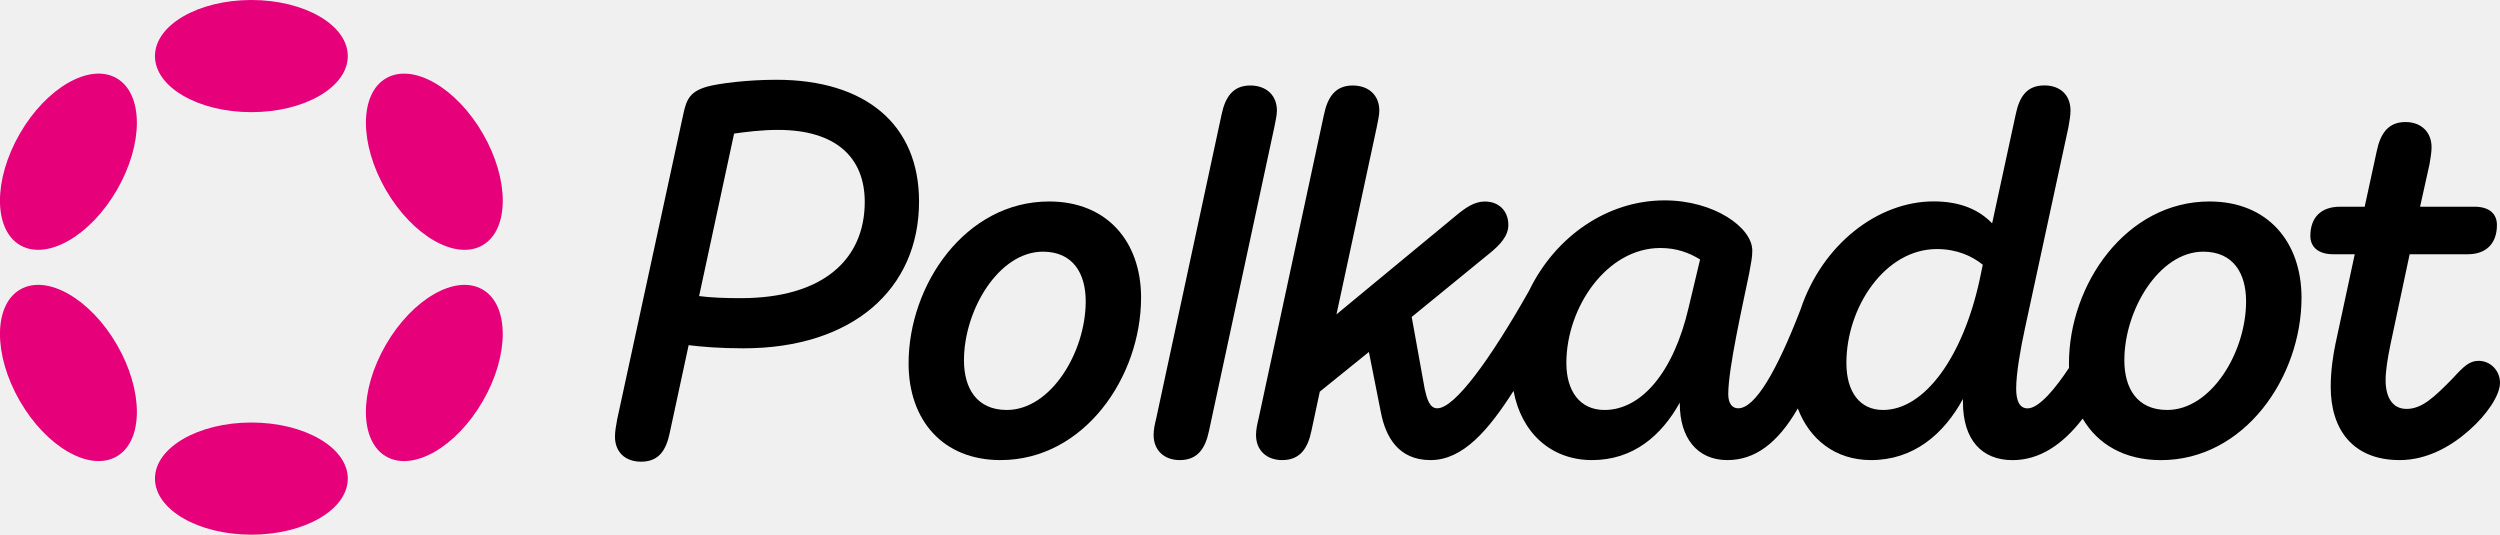
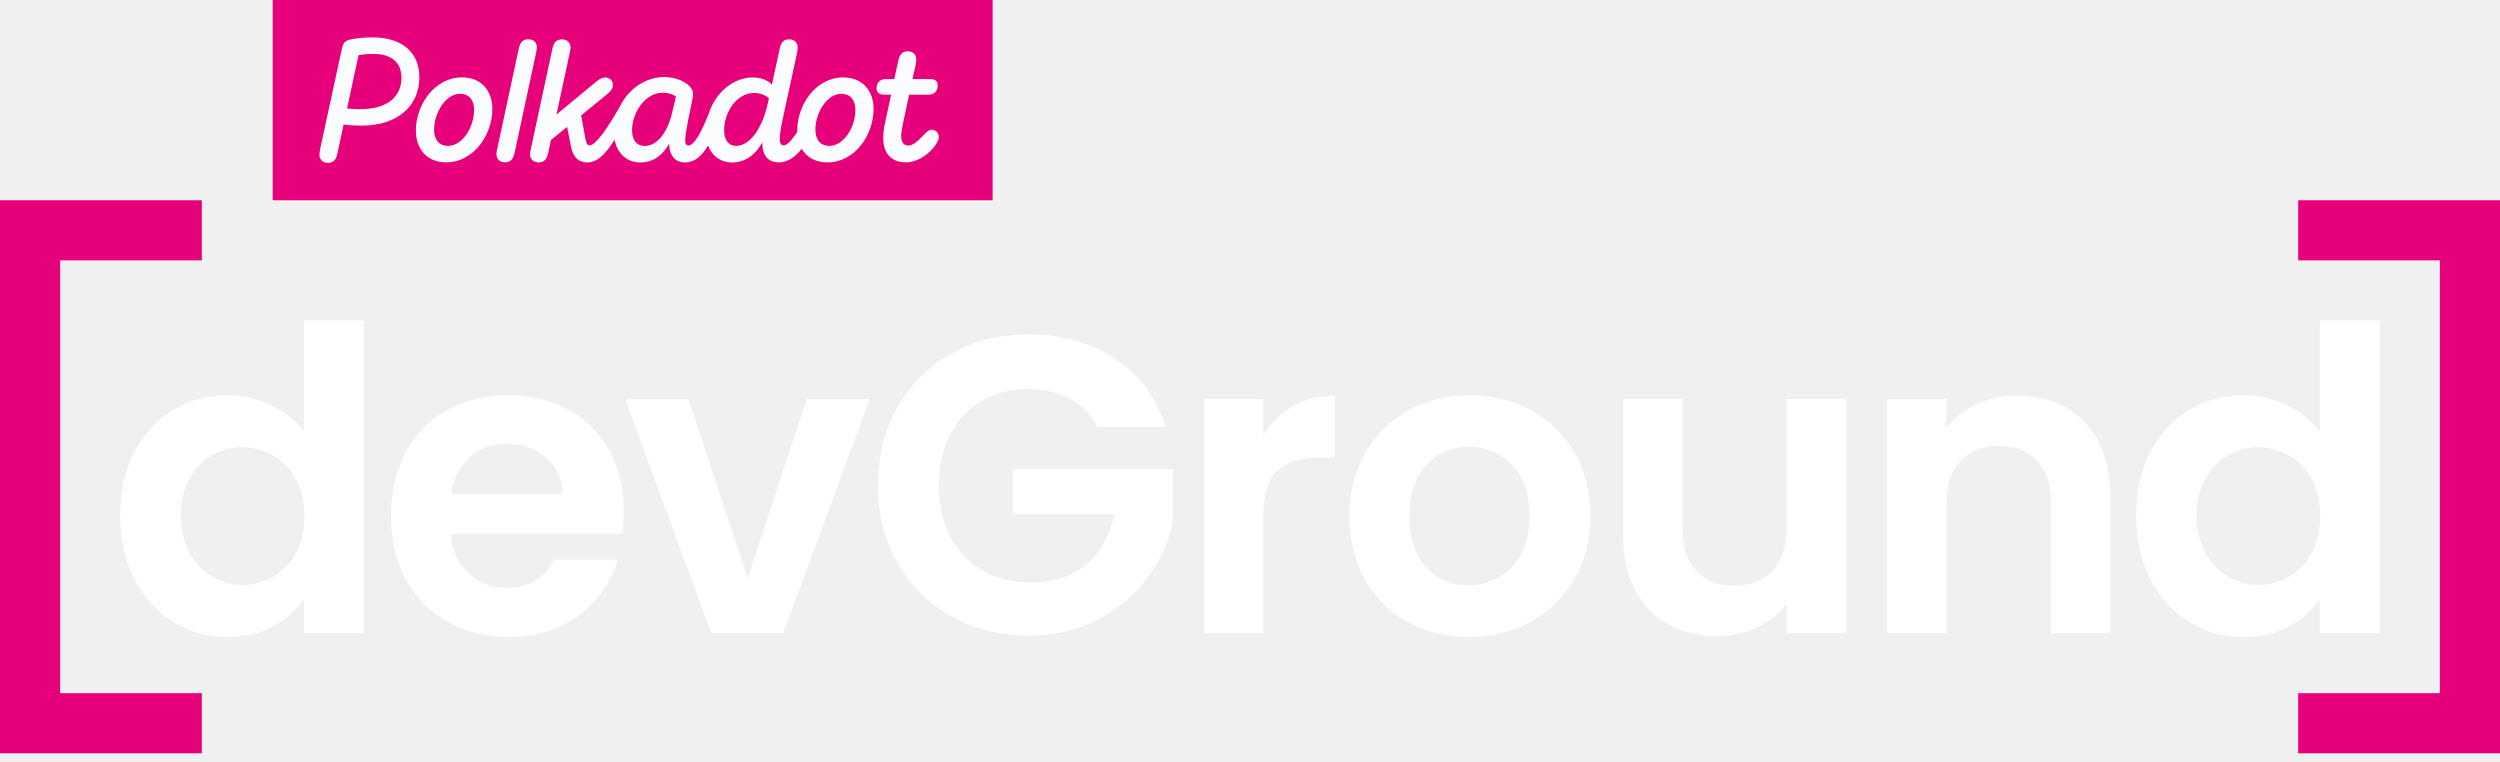
- <svg xmlns="http://www.w3.org/2000/svg" version="1.1" id="Content" x="0px" y="0px" viewBox="0 0 6593.8 1410.3" style="enable-background:new 0 0 6593.8 1410.3;" xml:space="preserve">
-   <style type="text/css">
-     .st0{fill:#E6007A;}
-   </style>
-   <path d="M2047.8,210.4c-77.2,0-151.6,9.7-181.9,17.9c-44.1,12.4-55.1,31.7-63.4,71.7l-175,807.5c-2.8,16.5-5.5,30.3-5.5,44.1     c0,40,26.2,66.1,68.9,66.1c46.9,0,66.2-30.3,75.8-77.2l49.6-230.1c34.4,4.1,79.9,8.3,144.7,8.3c285.3,0,463-154.3,463-387.2     C2424,327.5,2282,210.4,2047.8,210.4z M1954.1,786.4c-44.1,0-78.6-1.4-110.2-5.5l92.3-428.6c28.9-4.1,71.7-9.7,115.8-9.7     c151.6,0,228.8,71.7,228.8,190.2C2280.7,684.4,2170.4,786.4,1954.1,786.4L1954.1,786.4z" />
-   <path d="M6537.3,951.7c-23.4,0-38.6,13.8-67.5,45.5c-51,52.4-82.7,81.3-122.6,81.3c-35.8,0-55.1-28.9-55.1-75.8     c0-26.2,5.5-57.9,12.4-92.3l51-239.8h153c48.2,0,77.2-27.6,77.2-77.2c0-27.6-17.9-48.2-59.2-48.2H6383l24.8-111.6     c2.8-16.5,5.5-31.7,5.5-45.5c0-38.6-26.2-66.2-68.9-66.2c-45.5,0-66.1,30.3-75.8,77.2l-31.7,146.1h-64.8     c-49.6,0-78.5,27.6-78.5,77.2c0,27.6,19.3,48.2,60.6,48.2h56.5l-51,237c-5.5,26.2-12.4,68.9-12.4,113     c0,111.6,57.9,192.9,181.9,192.9c71.7,0,135-35.8,183.3-78.6c46.9-41.3,81.3-92.3,81.3-125.4C6593.8,977.9,6569,951.7,6537.3,951.7z     " />
-   <path d="M3367.9,291.7c0-40-27.6-66.2-70.3-66.2c-45.5,0-66.1,30.3-75.8,77.2l-172.2,800.6c-4.1,16.5-6.9,30.3-6.9,44.1     c0,40,27.6,66.1,68.9,66.1c46.9,0,67.5-30.3,77.2-77.2L3361,335.8C3363.8,319.2,3367.9,305.5,3367.9,291.7z" />
-   <path d="M5827.6,531.4c-220.5,0-370.7,219.1-370.7,427.2c0,3.9,0.1,7.8,0.2,11.6c-34.6,52.5-78.8,106.9-109.1,106.9     c-22,0-30.3-20.7-30.3-52.4c0-38.6,11-103.4,23.4-159.9l114.4-529.2c2.8-16.5,5.5-30.3,5.5-44.1c0-40-26.2-66.2-68.9-66.2     c-46.9,0-66.1,30.3-75.8,77.2l-62,286.6c-33.1-34.4-81.4-57.9-154.4-57.9c-146.4,0-293.7,112.7-351.1,285.6     c-63.2,163.4-119.7,260.1-164.3,260.1c-16.5,0-26.2-13.8-26.2-37.2c0-68.9,38.6-237,55.1-318.3c5.5-30.3,8.3-42.7,8.3-60.6     c0-60.6-100.6-132.3-231.5-132.3c-151.4,0-288.5,95.9-357.2,238.3c-102.1,180.4-195.8,310.1-242.2,310.1c-20.7,0-27.6-26.2-33.1-51     L3723.4,836l210.8-172.2c19.3-16.5,44.1-40,44.1-70.3c0-37.2-24.8-62-62-62c-27.6,0-51,16.5-74.4,35.8L3525,829.1l106.1-493.3     c2.8-16.5,6.9-30.3,6.9-44.1c0-40-27.6-66.2-70.3-66.2c-45.5,0-66.1,30.3-75.8,77.2l-172.2,800.6c-4.1,16.5-6.9,30.3-6.9,44.1     c0,40,27.6,66.1,68.9,66.1c46.9,0,67.5-30.3,77.2-77.2l22.1-103.3l129.5-104.7l31.7,159.8c12.4,63.4,45.5,125.4,130.9,125.4     c85,0,151.9-77.6,218.9-182.5c20.3,109.9,98.5,182.5,207,182.5c108.9,0,183.3-64.8,231.5-151.6v2.8c0,89.6,45.5,148.8,125.4,148.8     c72.3,0,132.3-43.6,185.9-136.2c30.4,80.7,98.4,136.2,193,136.2c111.6,0,191.5-67.5,242.5-161.2v8.3c0,99.2,49.6,153,130.9,153     c71.8,0,132.8-41.7,184.9-109.5c39.6,67.8,110.6,109.5,206.5,109.5c220.5,0,370.7-219.1,370.7-428.6     C6070.2,637.5,5980.6,531.4,5827.6,531.4z M4453.8,811.2c-40,172.2-125.4,270.1-221.9,270.1c-64.8,0-100.6-49.6-100.6-124     c0-146.1,106.1-303.2,248-303.2c42.7,0,75.8,12.4,104.7,30.3L4453.8,811.2z M5221.3,738.2c-44.1,202.6-144.7,343.1-254.9,343.1     c-60.6,0-96.5-46.9-96.5-124c0-147.4,102-300.4,238.4-300.4c52.4,0,92.3,17.9,121.3,41.3L5221.3,738.2z M5716,1081.3     c-79.9,0-113-57.9-113-130.9c0-133.7,92.3-286.6,208.1-286.6c79.9,0,113,57.9,113,130.9C5924.1,929.7,5831.8,1081.3,5716,1081.3z" />
-   <path d="M2767.1,531.4c-220.5,0-370.7,219.1-370.7,427.2c0,148.8,89.6,254.9,242.5,254.9c220.5,0,370.7-219.1,370.7-428.6     C3009.6,637.5,2920,531.4,2767.1,531.4z M2655.5,1081.3c-79.9,0-113-57.9-113-130.9c0-133.7,92.3-286.6,208.1-286.6     c79.9,0,113,57.9,113,130.9C2863.5,929.7,2771.2,1081.3,2655.5,1081.3z" />
-   <ellipse class="st0" cx="663" cy="147.9" rx="254.3" ry="147.9" />
-   <ellipse class="st0" cx="663" cy="1262.3" rx="254.3" ry="147.9" />
-   <ellipse transform="matrix(0.5 -0.866 0.866 0.5 -279.1512 369.5916)" class="st0" cx="180.5" cy="426.5" rx="254.3" ry="148" />
-   <ellipse transform="matrix(0.5 -0.866 0.866 0.5 -279.1552 1483.952)" class="st0" cx="1145.6" cy="983.7" rx="254.3" ry="147.9" />
-   <ellipse transform="matrix(0.866 -0.5 0.5 0.866 -467.6798 222.044)" class="st0" cx="180.5" cy="983.7" rx="148" ry="254.3" />
-   <ellipse transform="matrix(0.866 -0.5 0.5 0.866 -59.8007 629.9254)" class="st0" cx="1145.6" cy="426.6" rx="147.9" ry="254.3" />
+ <svg xmlns="http://www.w3.org/2000/svg" width="128" height="39" viewBox="0 0 128 39" fill="none">
+   <g clip-path="url(#clip0_45_152)">
+     <path d="M6.876 23.157C7.36 22.22 8.018 21.499 8.856 20.994C9.692 20.489 10.623 20.238 11.647 20.238C12.425 20.238 13.168 20.407 13.875 20.746C14.582 21.084 15.145 21.535 15.563 22.097V16.409H18.635V32.417H15.563V30.642C15.188 31.234 14.662 31.709 13.984 32.07C13.307 32.43 12.521 32.611 11.628 32.611C10.617 32.611 9.694 32.351 8.859 31.832C8.023 31.314 7.362 30.582 6.879 29.637C6.396 28.692 6.155 27.608 6.155 26.382C6.155 25.156 6.396 24.096 6.879 23.16L6.876 23.157ZM15.153 24.53C14.864 24.003 14.476 23.599 13.984 23.318C13.493 23.037 12.968 22.897 12.406 22.897C11.843 22.897 11.325 23.034 10.849 23.31C10.374 23.583 9.986 23.984 9.692 24.511C9.397 25.038 9.249 25.661 9.249 26.382C9.249 27.103 9.397 27.733 9.692 28.274C9.986 28.815 10.377 29.23 10.86 29.519C11.344 29.809 11.86 29.951 12.406 29.951C12.952 29.951 13.495 29.809 13.984 29.53C14.473 29.249 14.864 28.845 15.153 28.318C15.443 27.791 15.585 27.16 15.585 26.425C15.585 25.691 15.44 25.06 15.153 24.533V24.53Z" fill="white" />
+     <path d="M31.851 27.332H23.091C23.162 28.198 23.465 28.875 24 29.366C24.533 29.858 25.191 30.101 25.969 30.101C27.094 30.101 27.895 29.617 28.37 28.651H31.636C31.289 29.806 30.625 30.753 29.645 31.496C28.665 32.239 27.46 32.61 26.032 32.61C24.877 32.61 23.845 32.354 22.927 31.843C22.012 31.332 21.297 30.606 20.786 29.669C20.273 28.733 20.019 27.651 20.019 26.425C20.019 25.199 20.27 24.096 20.776 23.159C21.281 22.223 21.988 21.502 22.895 20.997C23.804 20.491 24.85 20.24 26.032 20.24C27.215 20.24 28.192 20.486 29.093 20.975C29.994 21.466 30.693 22.16 31.19 23.061C31.687 23.962 31.936 24.997 31.936 26.166C31.936 26.597 31.906 26.988 31.849 27.335L31.851 27.332ZM28.801 25.297C28.787 24.519 28.506 23.894 27.957 23.427C27.408 22.957 26.739 22.725 25.945 22.725C25.194 22.725 24.563 22.952 24.052 23.408C23.539 23.861 23.228 24.492 23.11 25.3H28.798L28.801 25.297Z" fill="white" />
+     <path d="M38.282 29.626L41.31 20.432H44.533L40.098 32.417H36.42L32.007 20.432H35.251L38.279 29.626H38.282Z" fill="white" />
+     <path d="M56.196 21.86C55.849 21.226 55.374 20.743 54.768 20.41C54.161 20.079 53.454 19.913 52.649 19.913C51.753 19.913 50.961 20.115 50.27 20.519C49.579 20.923 49.036 21.499 48.648 22.25C48.258 23.001 48.064 23.867 48.064 24.847C48.064 25.827 48.263 26.737 48.659 27.485C49.055 28.236 49.607 28.812 50.314 29.216C51.021 29.62 51.843 29.823 52.78 29.823C53.932 29.823 54.877 29.517 55.614 28.902C56.349 28.291 56.832 27.436 57.064 26.338H51.873V24.022H60.049V26.66C59.847 27.714 59.415 28.686 58.752 29.579C58.088 30.475 57.233 31.191 56.188 31.731C55.142 32.272 53.97 32.542 52.673 32.542C51.218 32.542 49.901 32.215 48.724 31.559C47.55 30.904 46.627 29.992 45.956 28.823C45.284 27.654 44.951 26.327 44.951 24.842C44.951 23.356 45.287 22.026 45.956 20.849C46.627 19.675 47.548 18.758 48.724 18.102C49.899 17.447 51.209 17.119 52.651 17.119C54.353 17.119 55.833 17.534 57.086 18.364C58.339 19.195 59.205 20.358 59.683 21.857H56.201L56.196 21.86Z" fill="white" />
+     <path d="M66.201 20.797C66.829 20.437 67.545 20.257 68.353 20.257V23.435H67.553C66.6 23.435 65.884 23.659 65.401 24.107C64.918 24.555 64.677 25.333 64.677 26.445V32.414H61.649V20.429H64.677V22.288C65.068 21.655 65.576 21.155 66.201 20.795V20.797Z" fill="white" />
+     <path d="M72.061 31.843C71.138 31.332 70.414 30.606 69.887 29.669C69.36 28.733 69.098 27.651 69.098 26.425C69.098 25.199 69.368 24.118 69.909 23.181C70.45 22.245 71.19 21.518 72.126 21.008C73.063 20.497 74.109 20.24 75.264 20.24C76.419 20.24 77.462 20.497 78.402 21.008C79.338 21.521 80.078 22.245 80.619 23.181C81.16 24.118 81.43 25.199 81.43 26.425C81.43 27.651 81.152 28.733 80.597 29.669C80.043 30.606 79.292 31.332 78.347 31.843C77.402 32.356 76.346 32.61 75.177 32.61C74.008 32.61 72.984 32.354 72.061 31.843ZM76.722 29.571C77.206 29.303 77.591 28.905 77.88 28.37C78.17 27.837 78.312 27.187 78.312 26.423C78.312 25.284 78.011 24.407 77.413 23.793C76.815 23.181 76.083 22.873 75.218 22.873C74.352 22.873 73.628 23.178 73.044 23.793C72.46 24.407 72.168 25.281 72.168 26.423C72.168 27.564 72.451 28.438 73.022 29.05C73.593 29.664 74.308 29.97 75.174 29.97C75.723 29.97 76.236 29.836 76.72 29.568L76.722 29.571Z" fill="white" />
+     <path d="M94.527 20.431V32.417H91.476V30.901C91.086 31.42 90.578 31.827 89.953 32.124C89.325 32.419 88.645 32.567 87.907 32.567C86.971 32.567 86.141 32.367 85.42 31.971C84.699 31.576 84.133 30.991 83.721 30.218C83.309 29.448 83.104 28.528 83.104 27.46V20.429H86.132V27.026C86.132 27.979 86.37 28.711 86.845 29.222C87.32 29.735 87.97 29.989 88.792 29.989C89.614 29.989 90.286 29.732 90.761 29.222C91.236 28.711 91.474 27.976 91.474 27.026V20.429H94.524L94.527 20.431Z" fill="white" />
+     <path d="M106.725 21.61C107.604 22.512 108.044 23.77 108.044 25.384V32.416H105.016V25.797C105.016 24.844 104.778 24.112 104.303 23.601C103.828 23.091 103.178 22.834 102.356 22.834C101.534 22.834 100.859 23.091 100.376 23.601C99.893 24.115 99.652 24.846 99.652 25.797V32.416H96.624V20.431H99.652V21.924C100.057 21.406 100.573 20.999 101.198 20.701C101.826 20.406 102.514 20.259 103.265 20.259C104.693 20.259 105.846 20.709 106.725 21.61Z" fill="white" />
+     <path d="M110.089 23.157C110.572 22.22 111.231 21.499 112.069 20.994C112.904 20.489 113.836 20.238 114.86 20.238C115.638 20.238 116.381 20.407 117.088 20.746C117.795 21.084 118.358 21.535 118.776 22.097V16.409H121.848V32.417H118.776V30.642C118.401 31.234 117.874 31.709 117.197 32.07C116.52 32.43 115.733 32.611 114.841 32.611C113.83 32.611 112.907 32.351 112.072 31.832C111.236 31.314 110.575 30.582 110.092 29.637C109.608 28.692 109.368 27.608 109.368 26.382C109.368 25.156 109.608 24.096 110.092 23.16L110.089 23.157ZM118.363 24.53C118.074 24.003 117.686 23.599 117.194 23.318C116.703 23.037 116.179 22.897 115.616 22.897C115.054 22.897 114.535 23.034 114.06 23.31C113.584 23.583 113.197 23.984 112.902 24.511C112.607 25.038 112.459 25.661 112.459 26.382C112.459 27.103 112.607 27.733 112.902 28.274C113.197 28.815 113.587 29.23 114.07 29.519C114.554 29.809 115.07 29.951 115.616 29.951C116.162 29.951 116.706 29.809 117.194 29.53C117.683 29.249 118.074 28.845 118.363 28.318C118.653 27.791 118.795 27.16 118.795 26.425C118.795 25.691 118.65 25.06 118.363 24.533V24.53Z" fill="white" />
+     <path d="M50.822 0H13.962V10.254H50.822V0Z" fill="#E6007A" />
+     <path d="M19.072 1.914C18.58 1.914 18.105 1.977 17.911 2.029C17.63 2.108 17.559 2.231 17.507 2.485L16.39 7.635C16.374 7.741 16.355 7.829 16.355 7.916C16.355 8.17 16.521 8.339 16.794 8.339C17.092 8.339 17.217 8.146 17.277 7.848L17.594 6.379C17.813 6.406 18.105 6.431 18.517 6.431C20.336 6.431 21.472 5.445 21.472 3.962C21.472 2.662 20.565 1.914 19.072 1.914ZM18.474 5.59C18.192 5.59 17.974 5.581 17.769 5.554L18.359 2.821C18.544 2.793 18.815 2.758 19.096 2.758C20.063 2.758 20.554 3.214 20.554 3.97C20.554 4.937 19.85 5.587 18.471 5.587L18.474 5.59Z" fill="#FBFCFE" />
+     <path d="M47.706 6.644C47.556 6.644 47.46 6.731 47.275 6.933C46.95 7.266 46.748 7.452 46.493 7.452C46.264 7.452 46.141 7.266 46.141 6.969C46.141 6.802 46.177 6.6 46.221 6.379L46.545 4.85H47.52C47.829 4.85 48.012 4.675 48.012 4.358C48.012 4.183 47.897 4.049 47.635 4.049H46.72L46.879 3.337C46.895 3.23 46.914 3.135 46.914 3.047C46.914 2.802 46.748 2.624 46.474 2.624C46.185 2.624 46.051 2.818 45.991 3.116L45.789 4.047H45.377C45.06 4.047 44.877 4.221 44.877 4.538C44.877 4.713 45 4.847 45.265 4.847H45.625L45.3 6.36C45.265 6.526 45.221 6.799 45.221 7.081C45.221 7.793 45.59 8.312 46.382 8.312C46.838 8.312 47.242 8.083 47.55 7.812C47.848 7.548 48.069 7.223 48.069 7.012C48.069 6.81 47.911 6.644 47.709 6.644H47.706Z" fill="#FBFCFE" />
+     <path d="M27.49 2.433C27.49 2.179 27.315 2.01 27.042 2.01C26.753 2.01 26.619 2.204 26.559 2.501L25.461 7.608C25.434 7.714 25.418 7.802 25.418 7.889C25.418 8.143 25.592 8.312 25.857 8.312C26.155 8.312 26.289 8.118 26.349 7.821L27.446 2.714C27.463 2.608 27.49 2.52 27.49 2.433Z" fill="#FBFCFE" />
+     <path d="M43.181 3.962C41.775 3.962 40.816 5.361 40.816 6.688C40.816 6.712 40.816 6.737 40.816 6.761C40.595 7.097 40.314 7.444 40.12 7.444C39.981 7.444 39.926 7.313 39.926 7.111C39.926 6.865 39.997 6.453 40.076 6.092L40.806 2.717C40.822 2.611 40.841 2.523 40.841 2.436C40.841 2.182 40.674 2.013 40.401 2.013C40.104 2.013 39.978 2.207 39.918 2.504L39.522 4.334C39.312 4.115 39.003 3.965 38.536 3.965C37.602 3.965 36.663 4.683 36.297 5.787C35.893 6.83 35.532 7.447 35.248 7.447C35.142 7.447 35.082 7.359 35.082 7.209C35.082 6.77 35.328 5.696 35.434 5.178C35.47 4.984 35.486 4.905 35.486 4.79C35.486 4.402 34.844 3.946 34.009 3.946C33.042 3.946 32.168 4.558 31.731 5.467C31.079 6.617 30.483 7.444 30.186 7.444C30.055 7.444 30.011 7.278 29.975 7.119L29.757 5.907L31.101 4.809C31.223 4.702 31.382 4.555 31.382 4.361C31.382 4.124 31.223 3.965 30.986 3.965C30.811 3.965 30.661 4.072 30.511 4.195L28.49 5.866L29.167 2.72C29.183 2.613 29.211 2.526 29.211 2.439C29.211 2.185 29.036 2.015 28.763 2.015C28.474 2.015 28.342 2.209 28.28 2.507L27.182 7.613C27.155 7.72 27.138 7.807 27.138 7.895C27.138 8.149 27.313 8.318 27.578 8.318C27.875 8.318 28.009 8.124 28.069 7.826L28.209 7.168L29.036 6.499L29.238 7.518C29.317 7.922 29.528 8.318 30.074 8.318C30.617 8.318 31.043 7.824 31.469 7.155C31.598 7.856 32.097 8.318 32.788 8.318C33.482 8.318 33.957 7.906 34.265 7.351V7.368C34.265 7.938 34.555 8.318 35.066 8.318C35.527 8.318 35.909 8.039 36.251 7.45C36.444 7.966 36.879 8.318 37.482 8.318C38.195 8.318 38.703 7.886 39.031 7.288V7.34C39.031 7.974 39.347 8.315 39.866 8.315C40.325 8.315 40.713 8.05 41.046 7.616C41.3 8.048 41.75 8.315 42.362 8.315C43.768 8.315 44.727 6.917 44.727 5.582C44.727 4.642 44.156 3.965 43.178 3.965L43.181 3.962ZM34.418 5.748C34.164 6.846 33.618 7.471 33.004 7.471C32.591 7.471 32.362 7.155 32.362 6.679C32.362 5.748 33.039 4.746 33.943 4.746C34.216 4.746 34.426 4.825 34.612 4.94L34.418 5.748ZM39.315 5.281C39.033 6.573 38.392 7.469 37.69 7.469C37.302 7.469 37.075 7.171 37.075 6.677C37.075 5.737 37.725 4.76 38.596 4.76C38.929 4.76 39.186 4.874 39.369 5.025L39.317 5.279L39.315 5.281ZM42.468 7.469C41.958 7.469 41.748 7.1 41.748 6.633C41.748 5.781 42.337 4.803 43.075 4.803C43.585 4.803 43.796 5.172 43.796 5.639C43.796 6.499 43.206 7.469 42.468 7.469Z" fill="#FBFCFE" />
+     <path d="M23.659 3.962C22.253 3.962 21.294 5.36 21.294 6.687C21.294 7.637 21.865 8.312 22.843 8.312C24.249 8.312 25.208 6.914 25.208 5.579C25.208 4.639 24.637 3.962 23.659 3.962ZM22.947 7.468C22.436 7.468 22.226 7.1 22.226 6.633C22.226 5.781 22.815 4.803 23.553 4.803C24.063 4.803 24.274 5.172 24.274 5.639C24.274 6.499 23.684 7.468 22.947 7.468Z" fill="#FBFCFE" />
+     <path d="M10.333 13.331V10.254H0V38.569H10.333V35.491H3.078V13.331H10.333ZM117.667 35.491V38.569H128V10.254H117.667V13.331H124.922V35.491H117.667Z" fill="#E6007A" />
+   </g>
+   <defs>
+     <clipPath id="clip0_45_152">
+       <rect width="128" height="39" fill="white" />
+     </clipPath>
+   </defs>
</svg>
